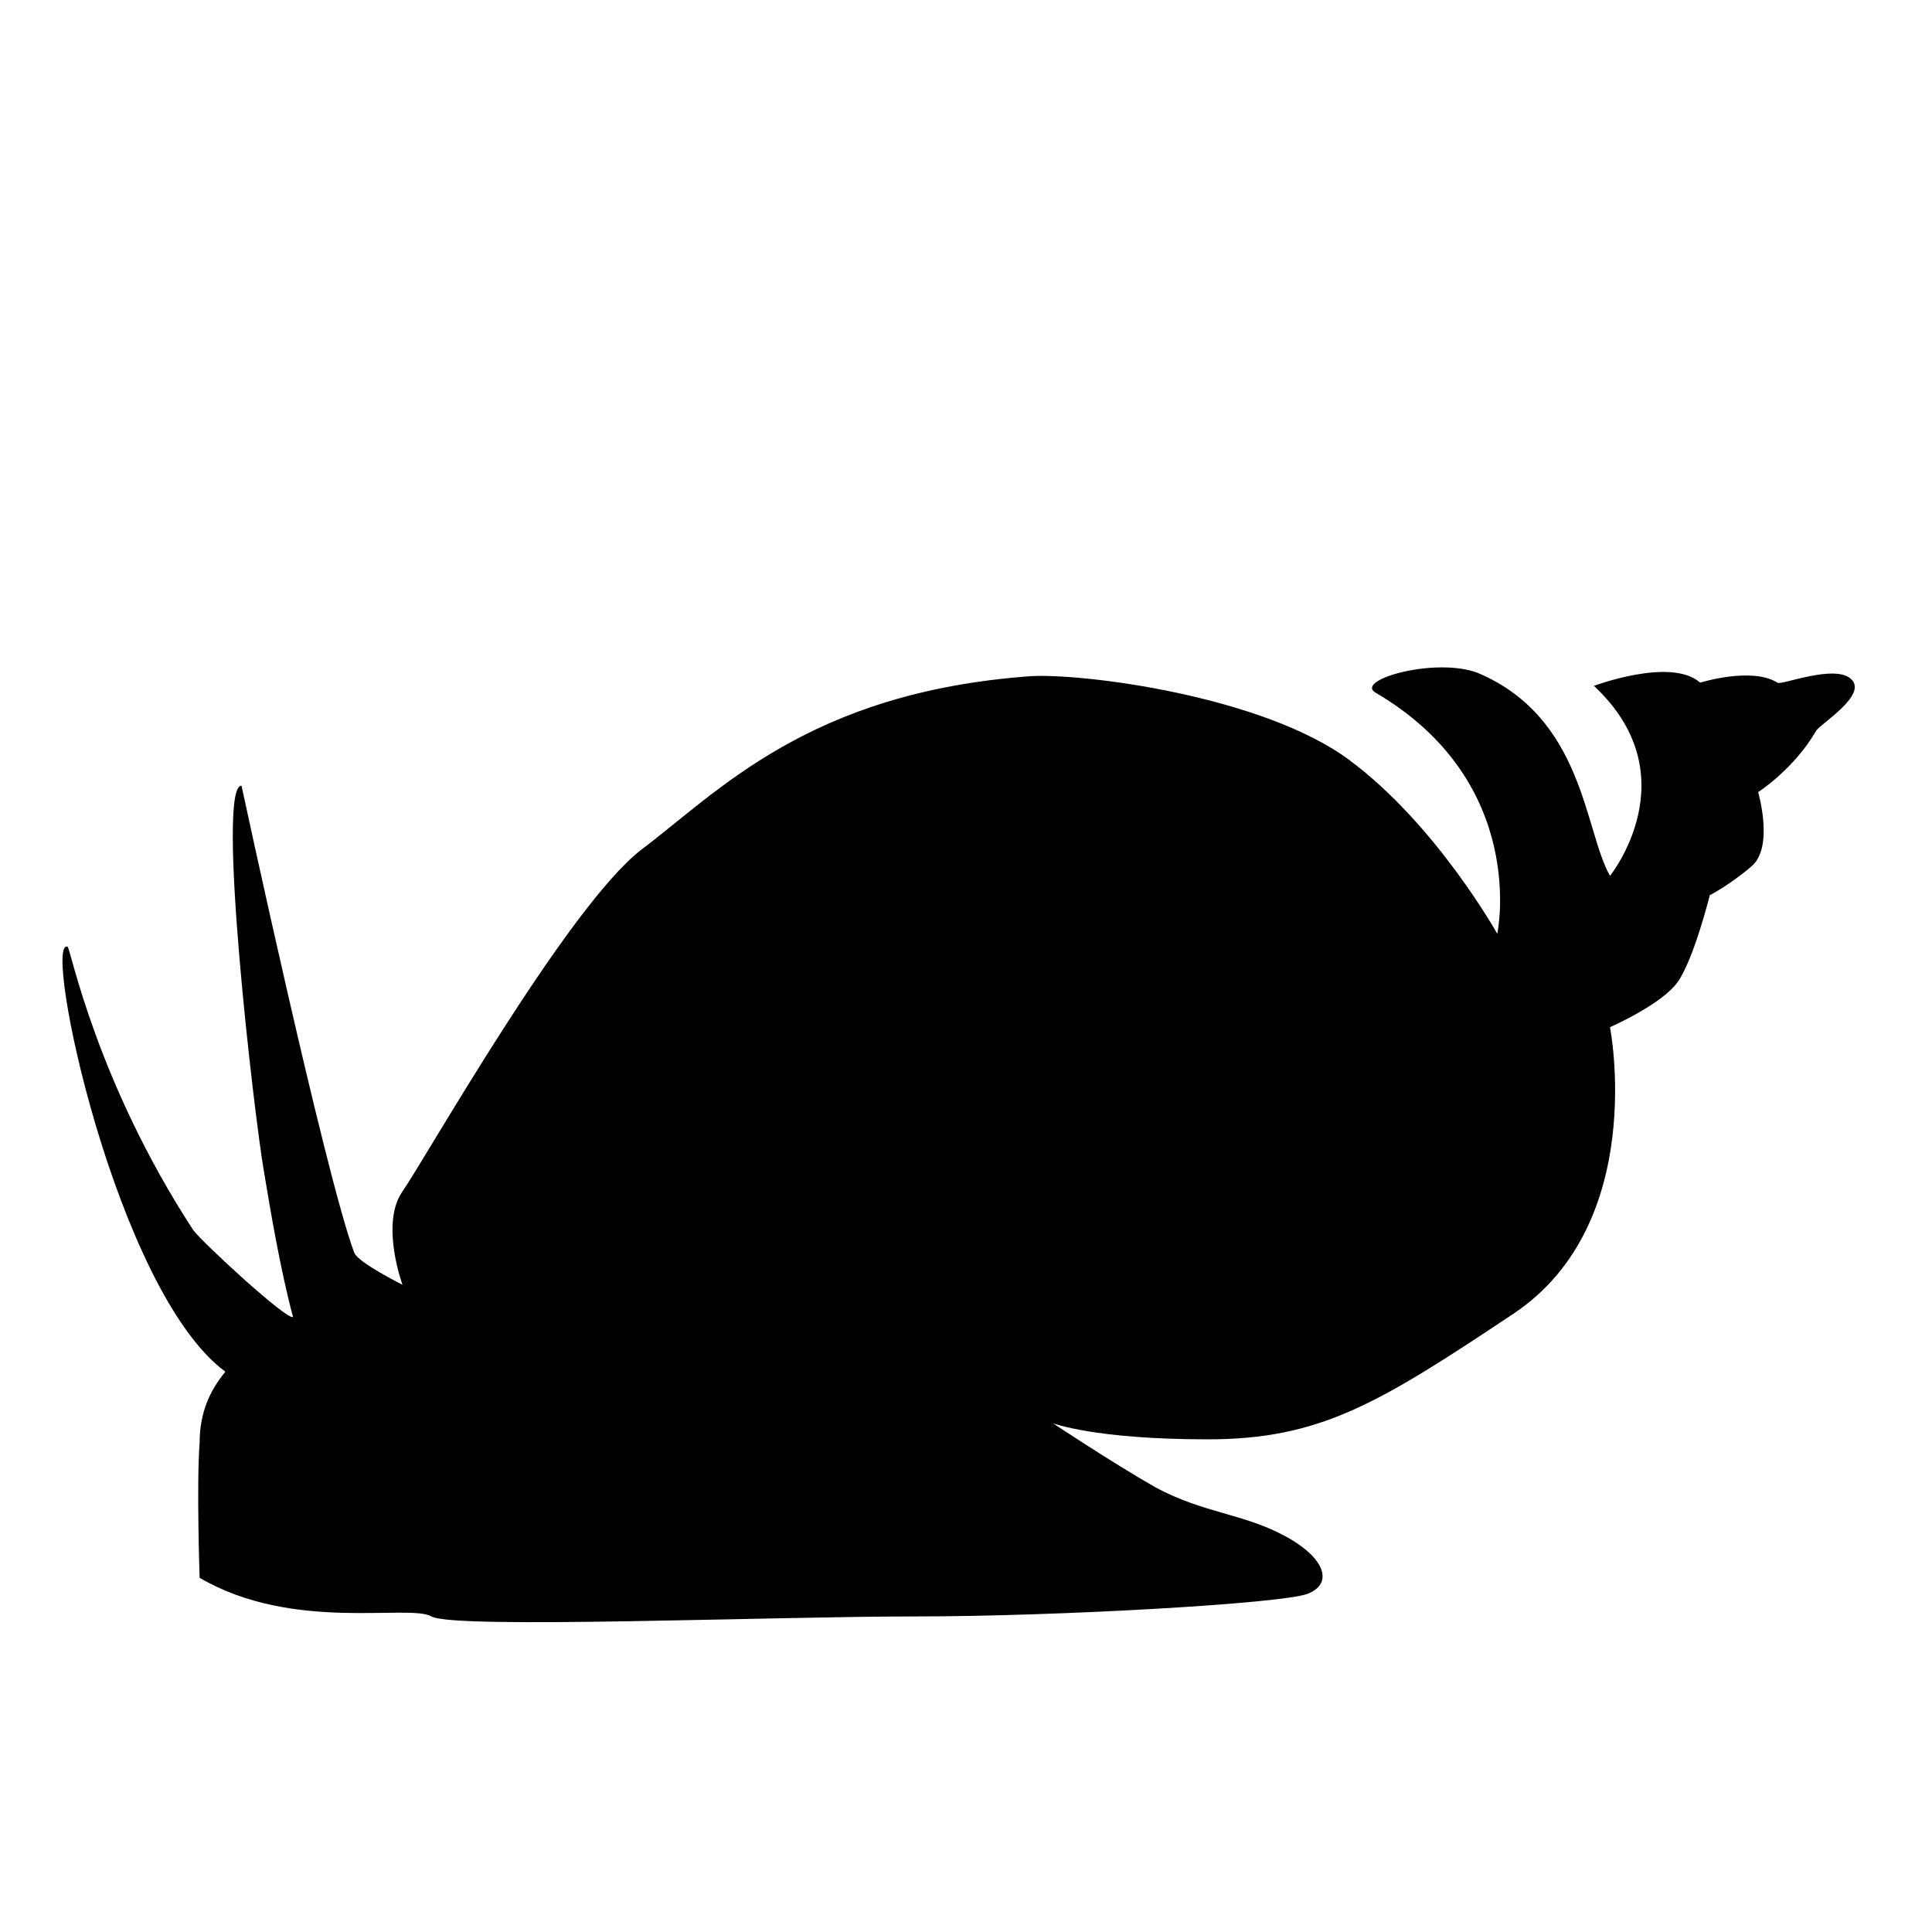
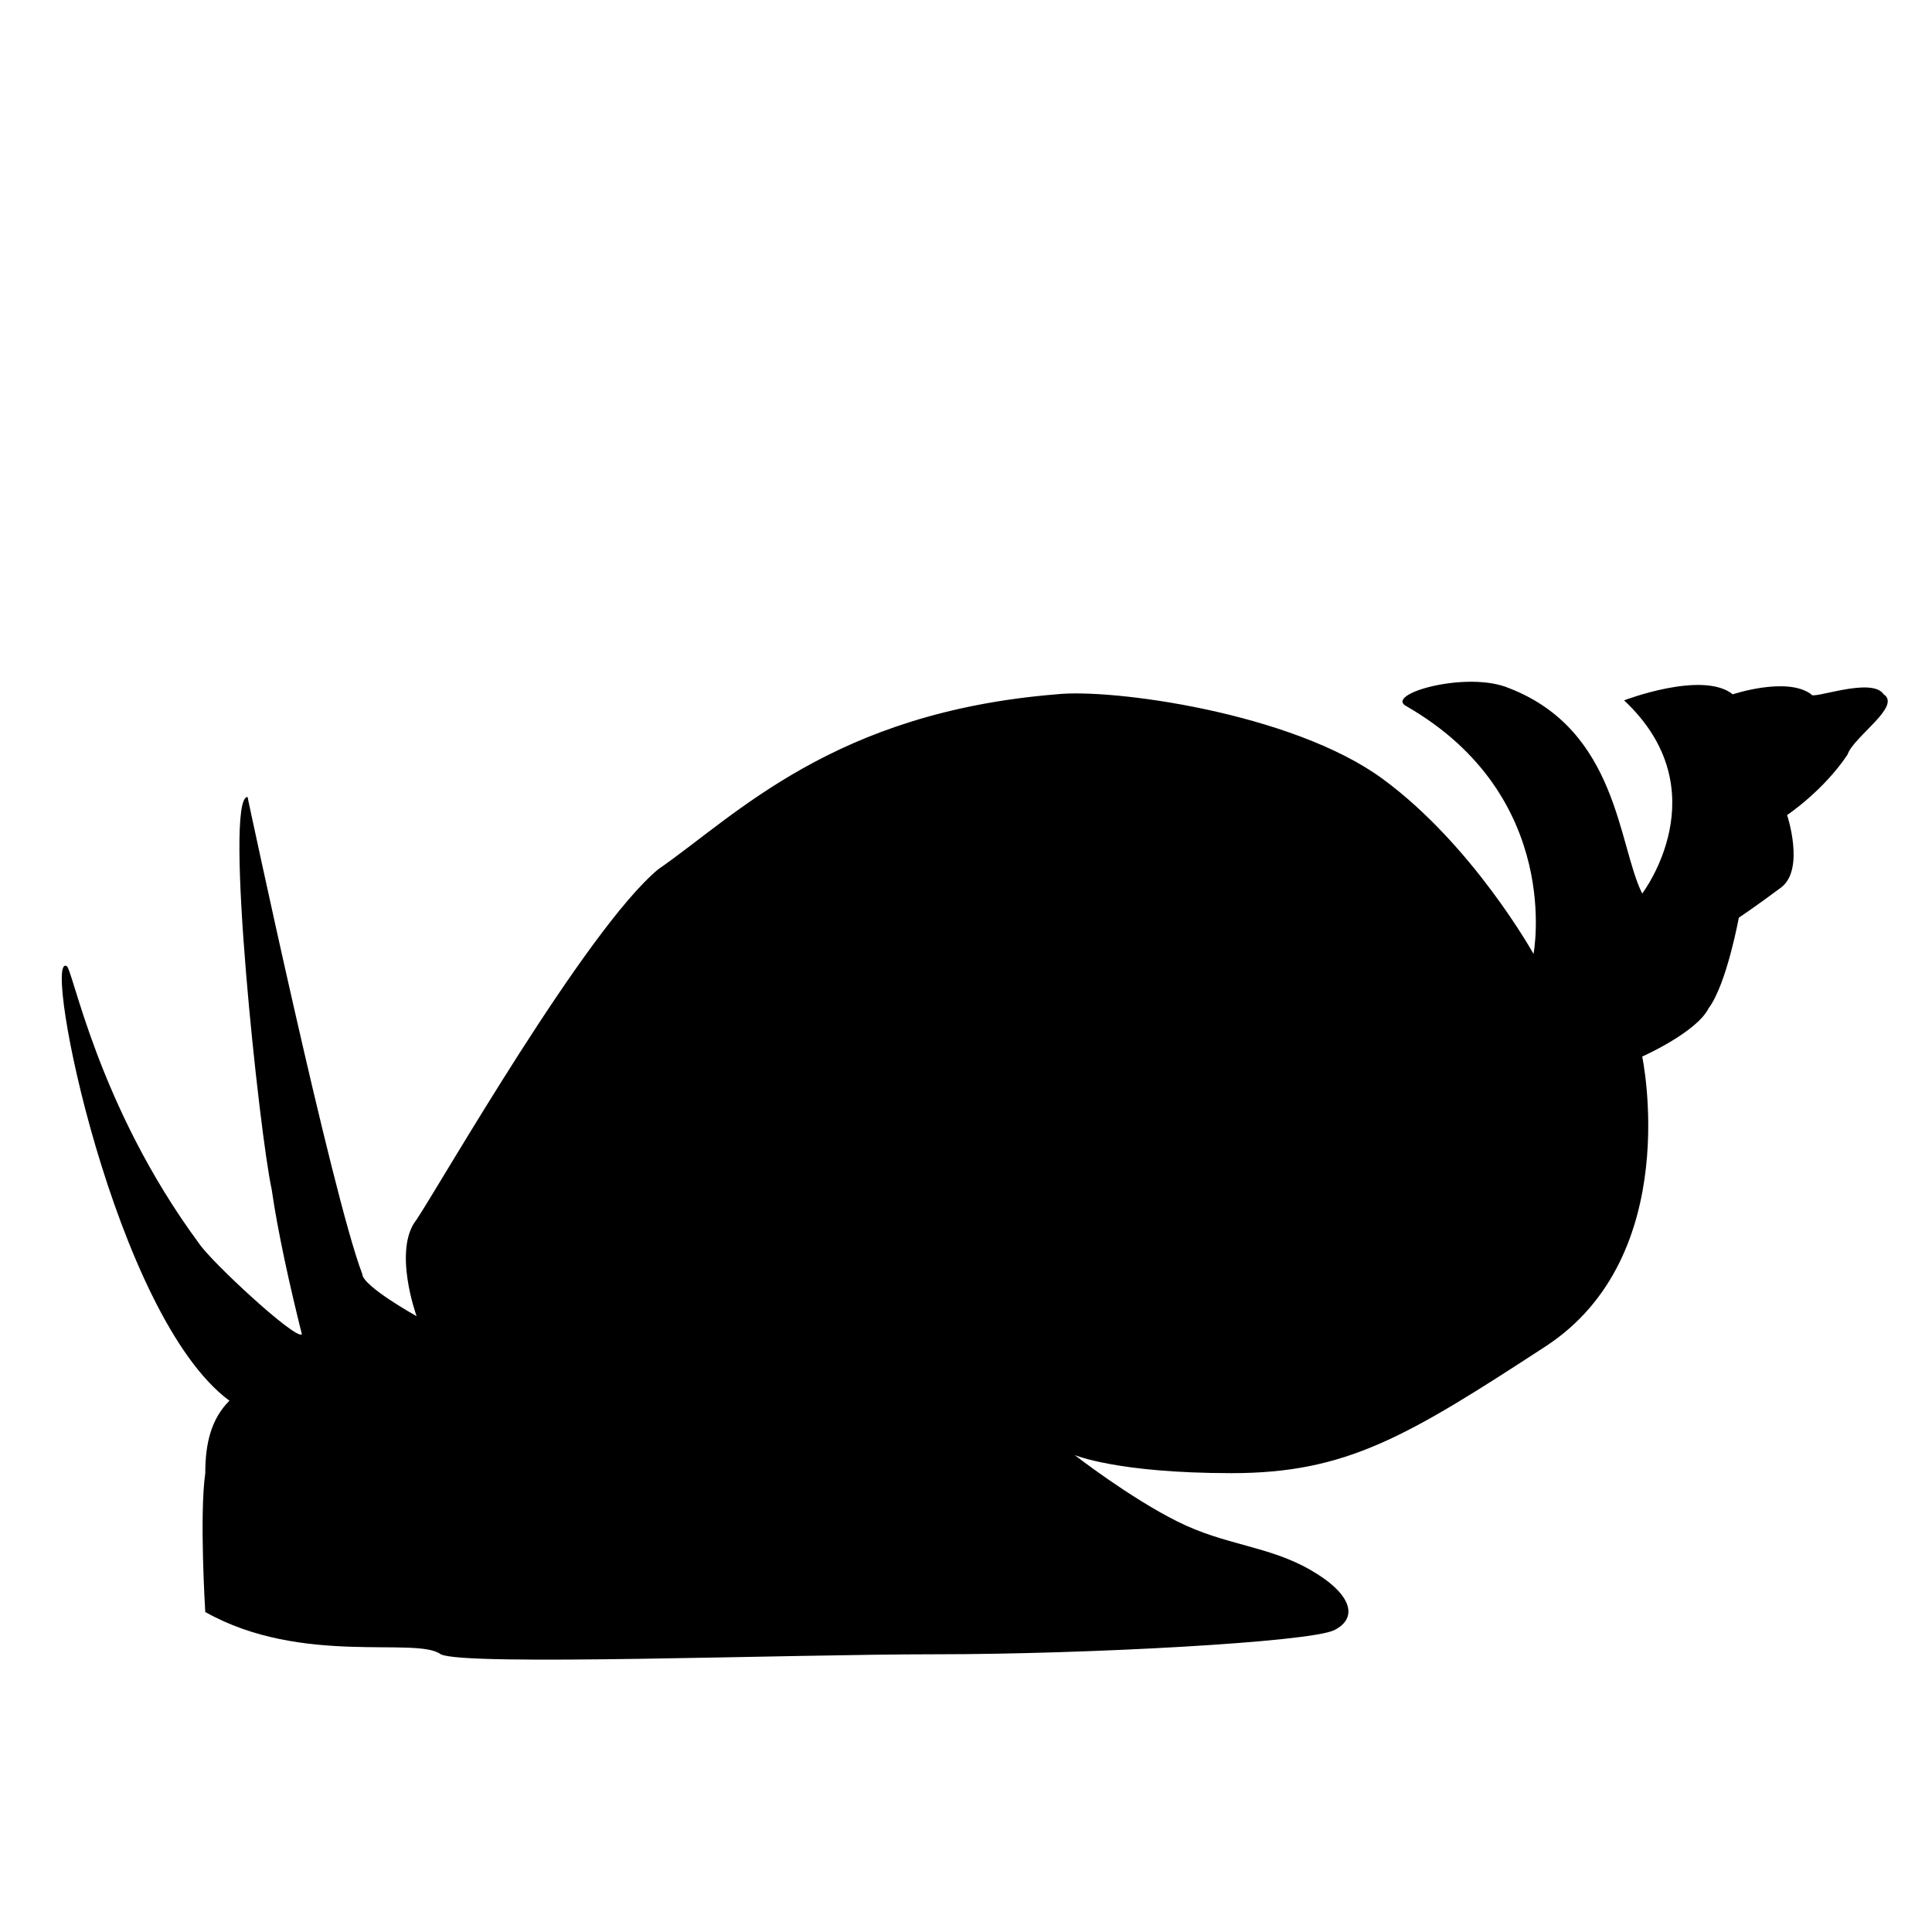
- <svg xmlns="http://www.w3.org/2000/svg" viewBox="0 0 60 60">
-   <path d="M69.1-29.6zM57.5 21.1c-.5-.5-2.2.2-2.3.1-.8-.5-2.4 0-2.4 0-.9-.8-3.3.1-3.3.1 3 2.8.5 5.9.5 5.9-.8-1.4-.8-4.9-4.1-6.3-1.3-.5-3.8.2-3.2.6 4.8 2.8 3.8 7.5 3.8 7.5s-1.9-3.4-4.6-5.4-8.3-2.7-9.9-2.6c-6.9.5-9.7 3.6-12.1 5.4-2.3 1.8-6.7 9.6-7.4 10.6s0 2.9 0 2.9-1.4-.7-1.5-1c-.9-2.4-3.5-14.5-3.5-14.5-.8 0 .4 10.3.7 12 .2 1.2.5 3 .9 4.5-.2.1-2.8-2.3-3.1-2.7-3-4.6-3.8-8.7-3.9-8.8-.8-.3 1.5 10.7 4.9 13.2-.5.6-.8 1.3-.8 2.2-.1 1.3 0 4.2 0 4.2 2.9 1.7 6.5.8 7.2 1.2s10.5 0 15 0 11.4-.4 12.2-.7c.8-.3.6-1.1-.7-1.8-1.3-.7-2.5-.7-4-1.5-1.4-.8-3.2-2-3.2-2s1.3.5 4.8.5 5.3-1.1 9.5-3.9 3-8.9 3-8.9 1.6-.7 2.1-1.4 1-2.7 1-2.7.6-.3 1.3-.9c.7-.6.2-2.3.2-2.3s1.1-.7 1.8-1.9c.1-.2 1.6-1.1 1.1-1.6z" />
+ <svg xmlns="http://www.w3.org/2000/svg" viewBox="0 0 32 32">
+   <path d="M31.2 11.5c-.2-.3-1.2.1-1.2 0-.4-.3-1.3 0-1.3 0-.5-.4-1.8.1-1.8.1 1.6 1.5.3 3.2.3 3.2-.4-.8-.4-2.7-2.2-3.4-.7-.3-2.1.1-1.7.3 2.6 1.5 2.1 4.1 2.1 4.1s-1-1.8-2.5-2.9c-1.5-1.1-4.5-1.5-5.4-1.4-3.7.3-5.3 2-6.6 2.9-1.2 1-3.6 5.2-4 5.8-.4.5 0 1.6 0 1.6s-.9-.5-.9-.7c-.5-1.3-1.9-7.9-1.9-7.9-.4 0 .2 5.6.4 6.5.1.7.3 1.6.5 2.4-.1.1-1.5-1.2-1.7-1.5C1.6 18.3 1.2 16 1.1 16c-.4-.2.8 5.8 2.7 7.2-.3.3-.4.7-.4 1.2-.1.7 0 2.3 0 2.3 1.6.9 3.5.4 3.9.7.4.2 5.7 0 8.2 0s6.2-.2 6.6-.4c.4-.2.3-.6-.4-1s-1.4-.4-2.2-.8c-.8-.4-1.7-1.1-1.7-1.1s.7.3 2.6.3 2.9-.6 5.2-2.1 1.6-4.8 1.6-4.8.9-.4 1.1-.8c.3-.4.5-1.5.5-1.5s.3-.2.7-.5c.4-.3.1-1.2.1-1.2s.6-.4 1-1c.1-.3.9-.8.6-1z" />
</svg>
